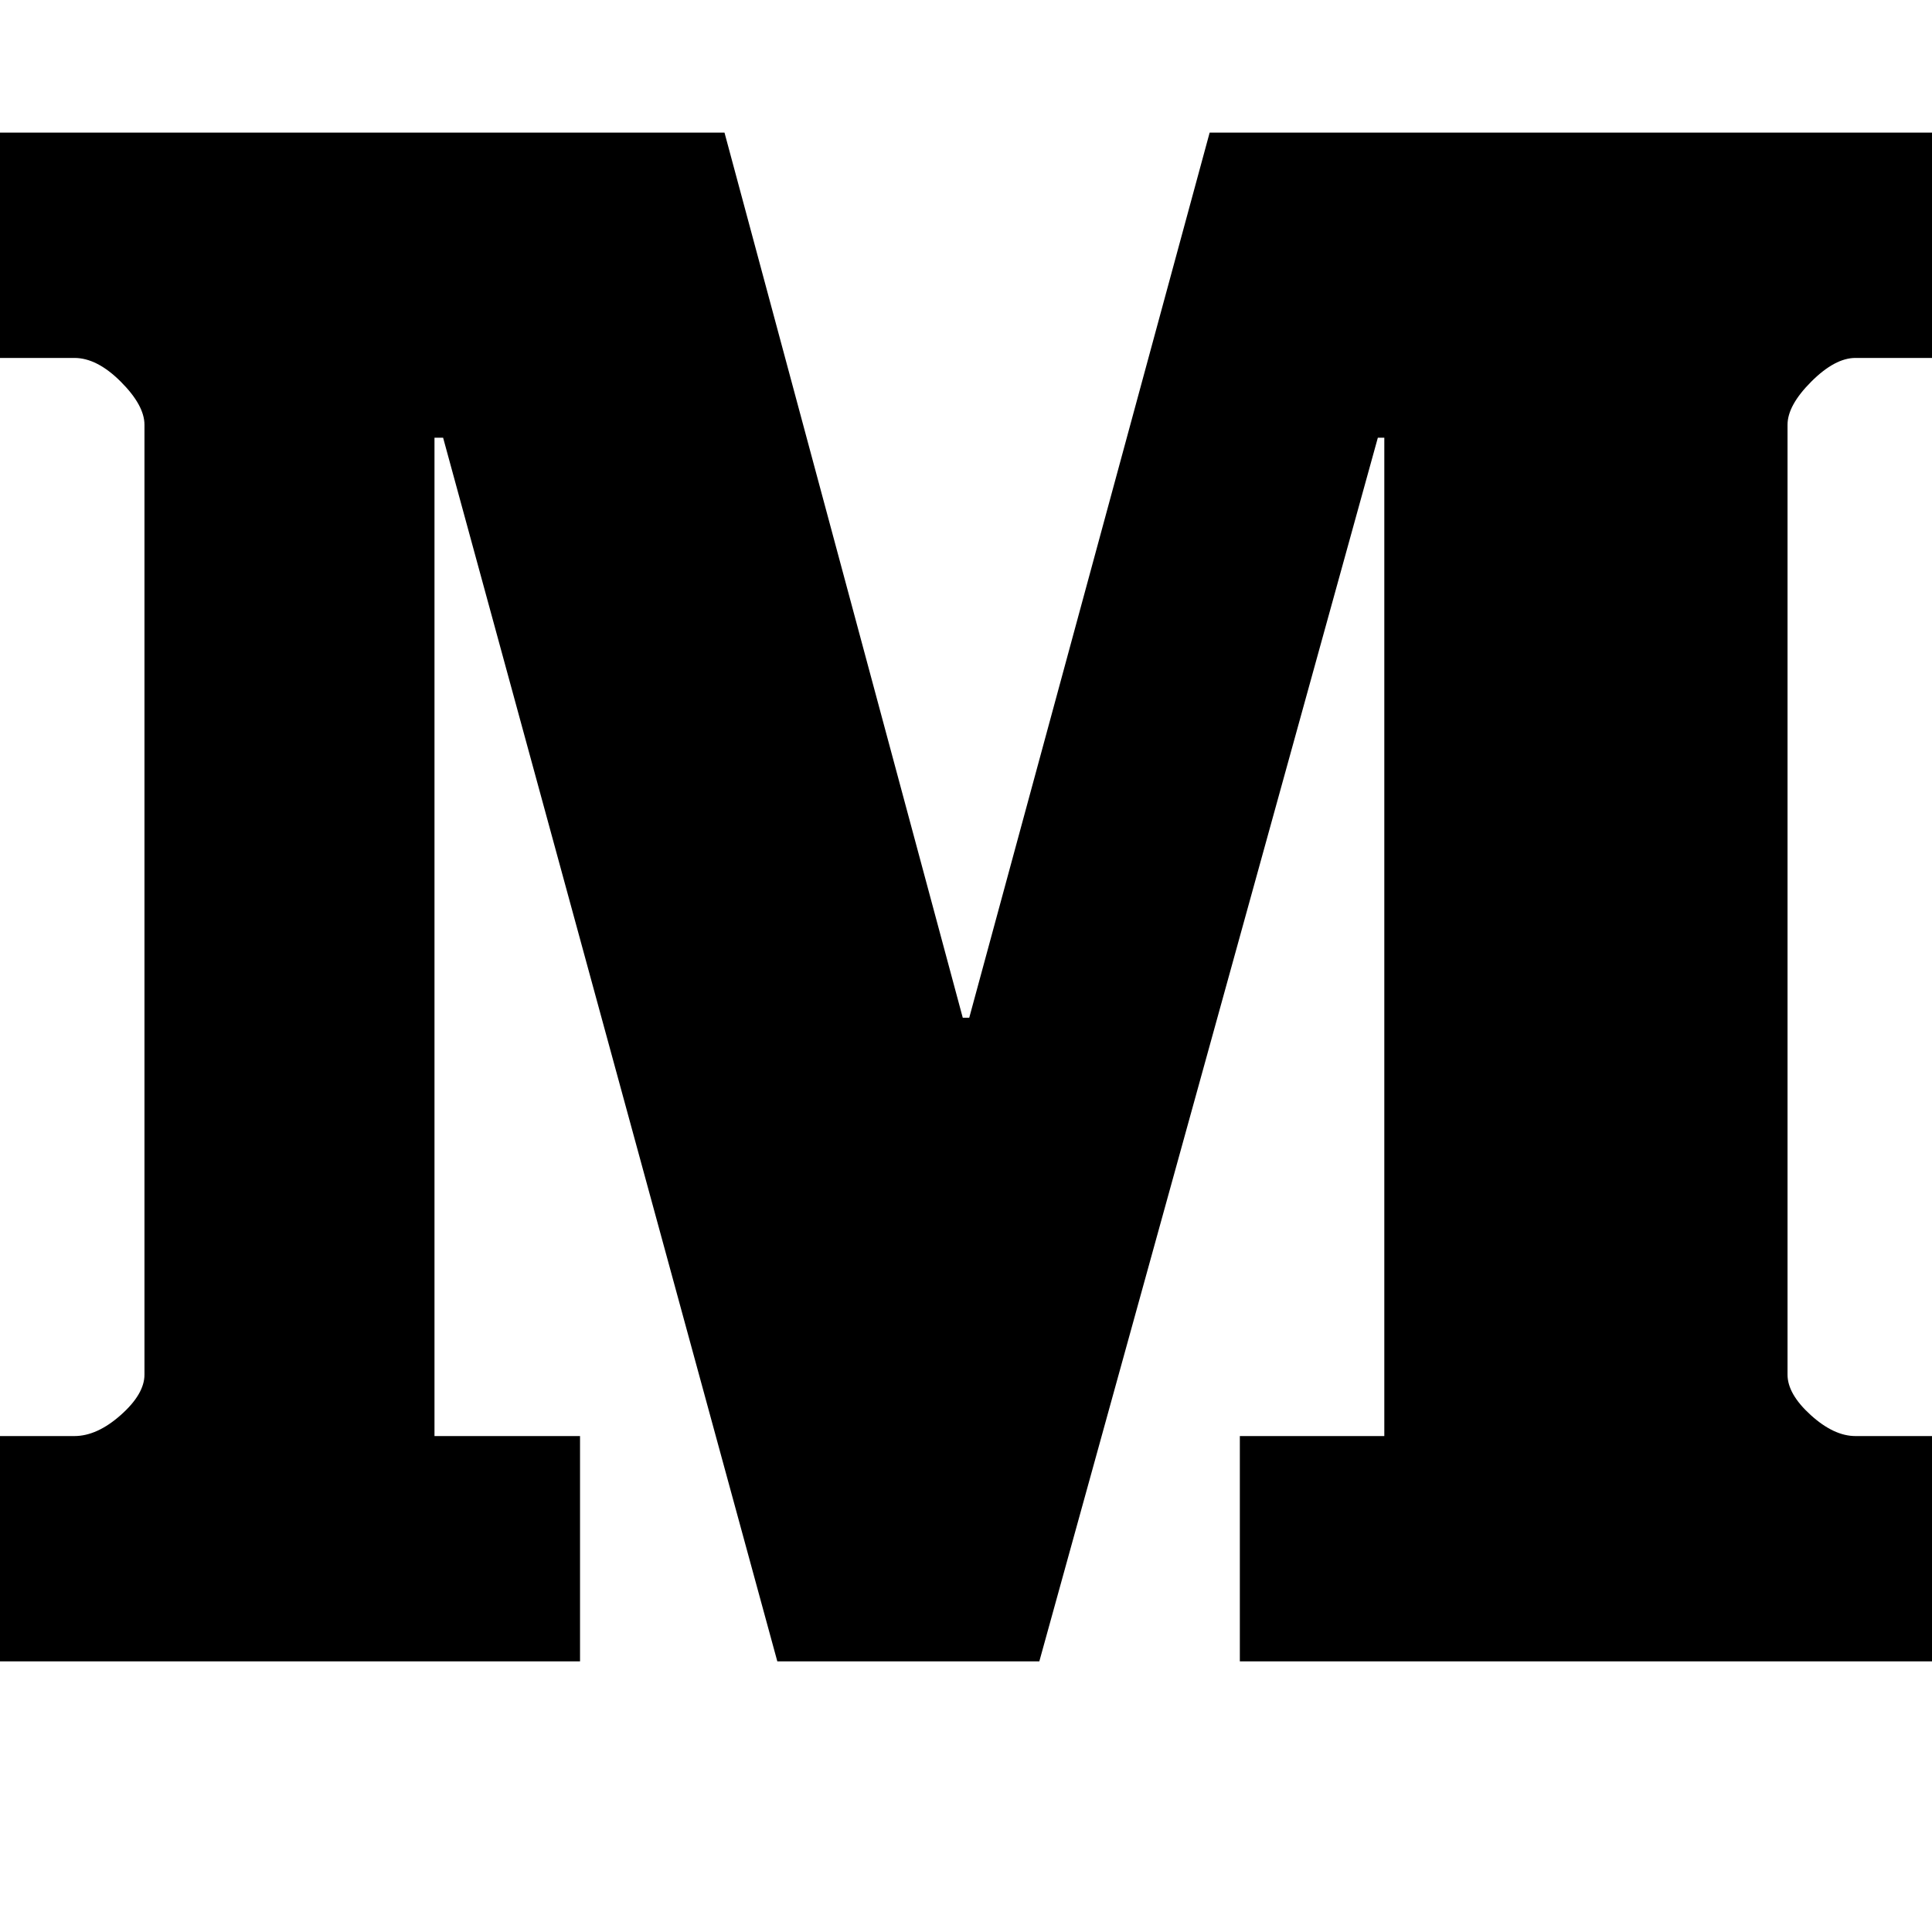
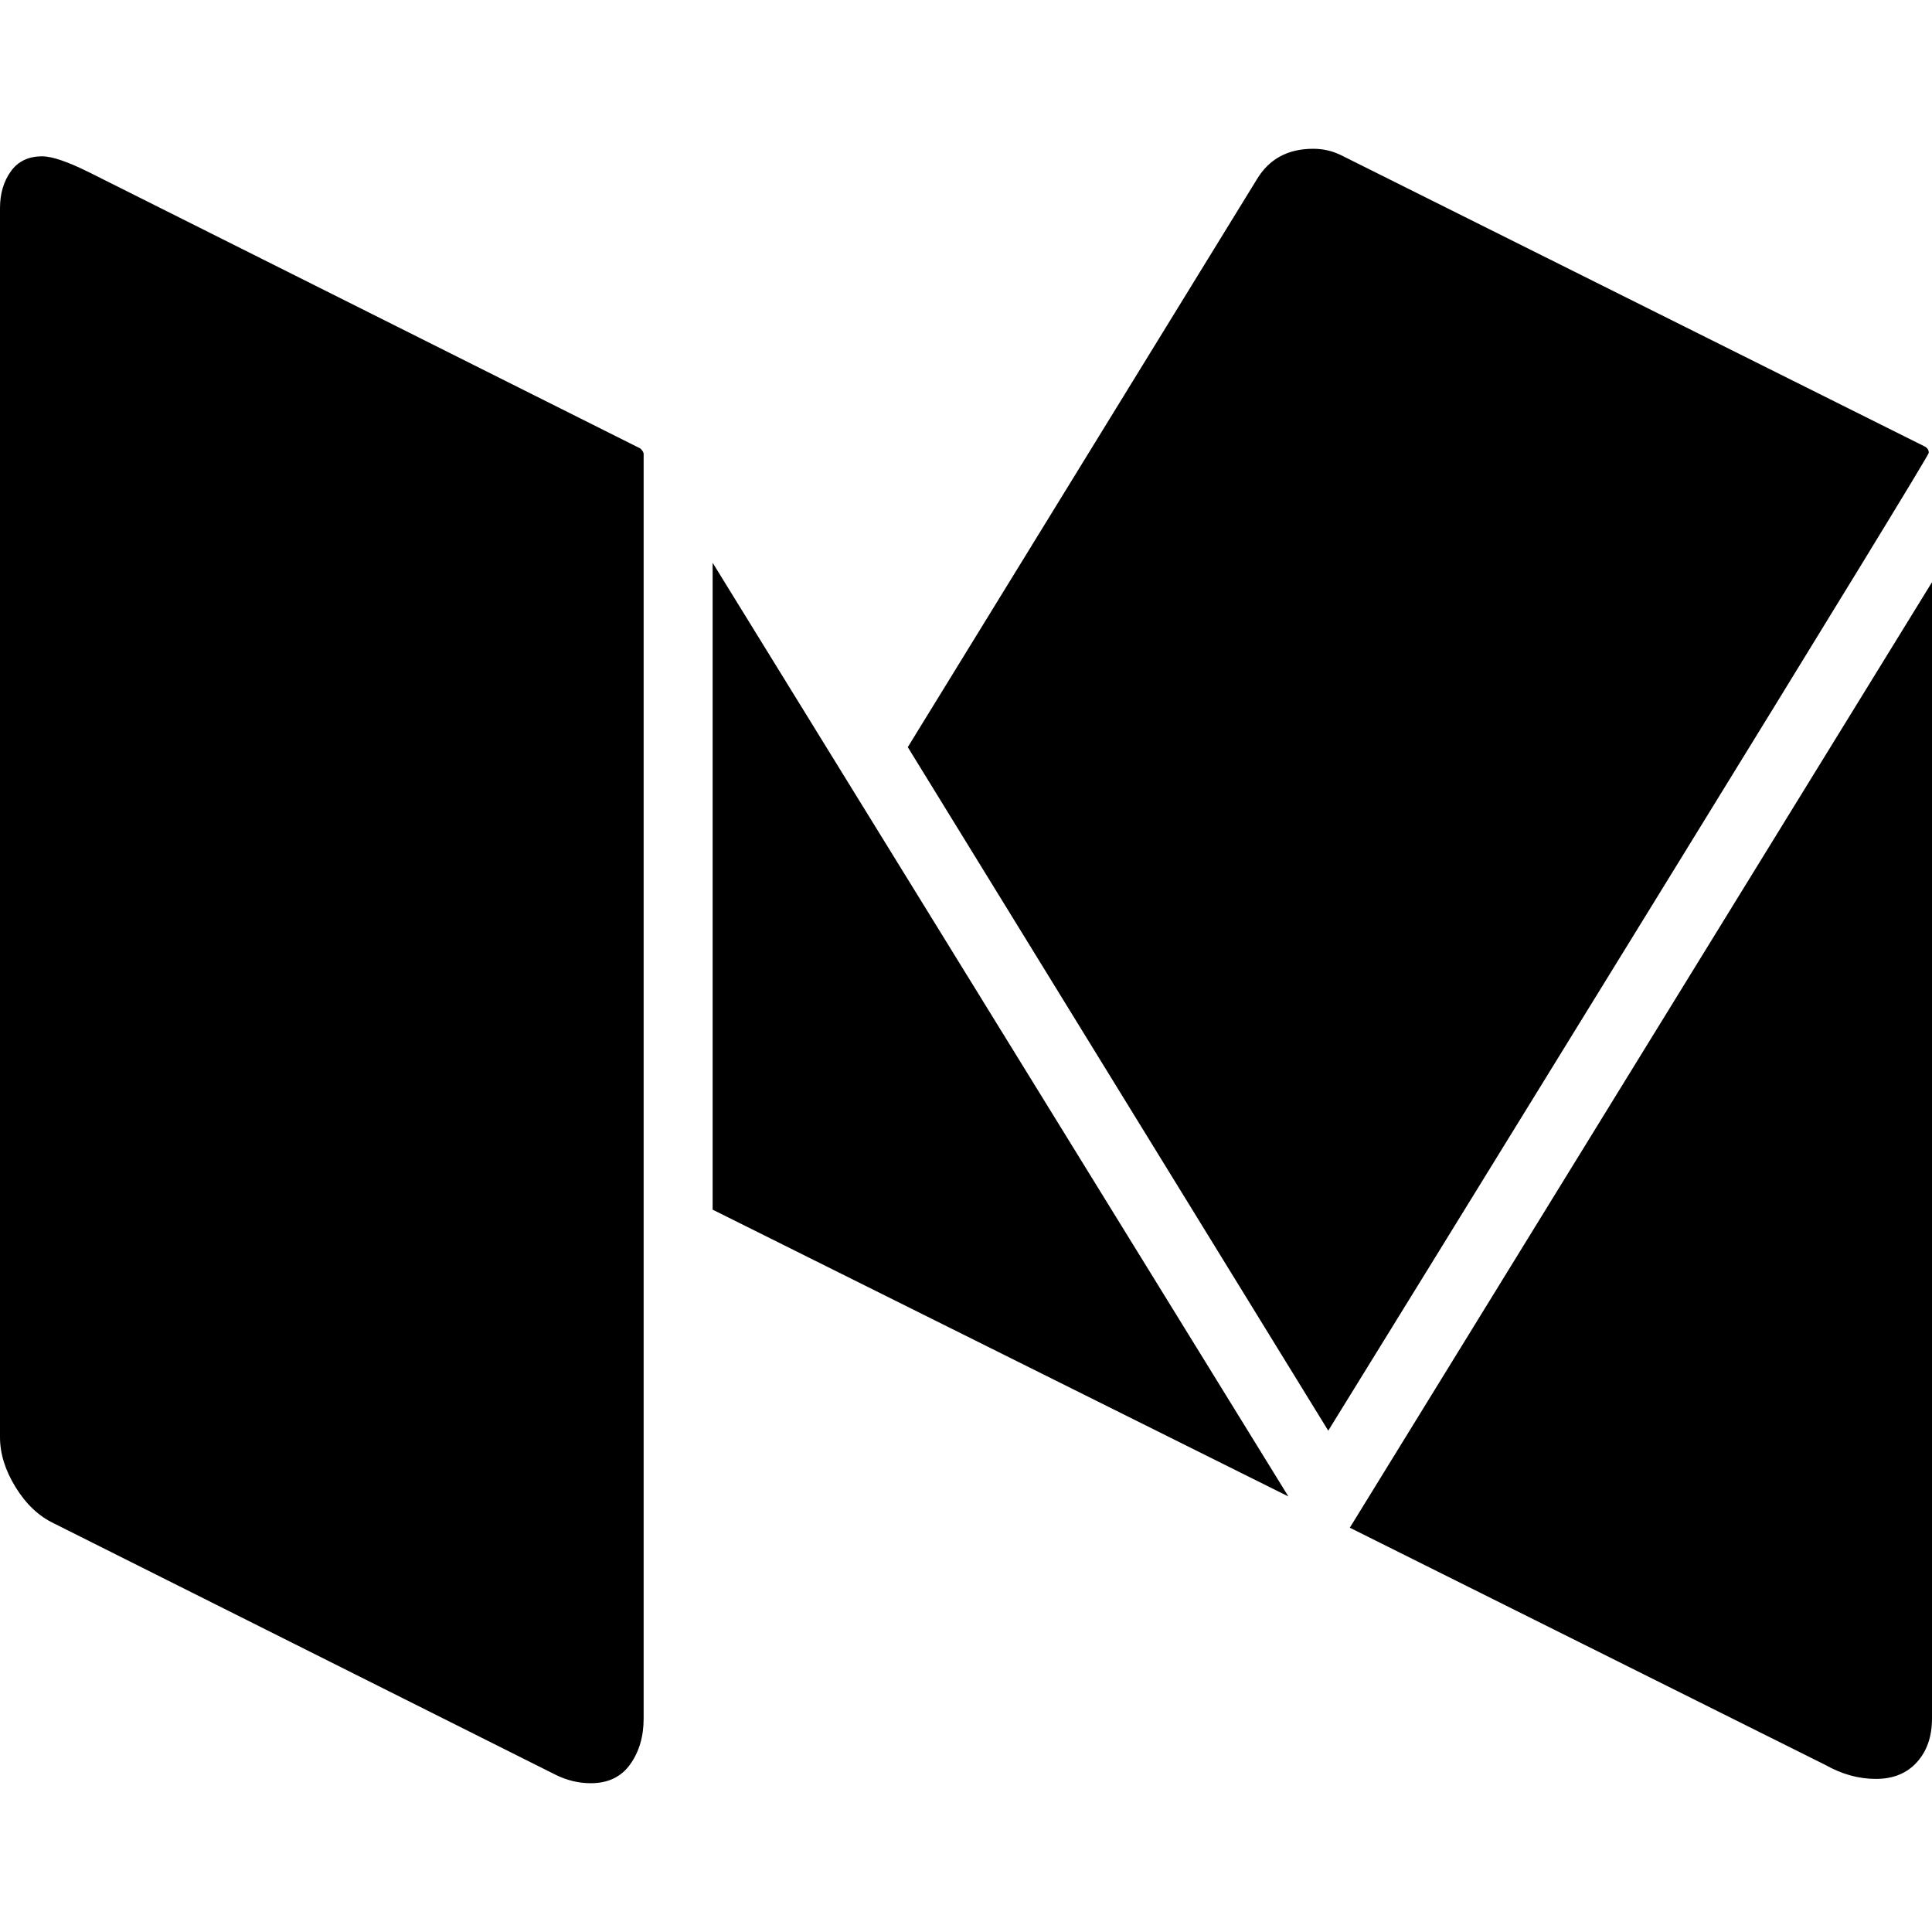
<svg xmlns="http://www.w3.org/2000/svg" width="1792" height="1792" viewBox="0 0 1792 1792">
-   <path d="M1792 1332v209h-642v-209h134v-926h-6l-314 1135h-243l-310-1135h-8v926h135v209h-538v-209h69q21 0 43-19.5t22-37.5v-881q0-18-22-40t-43-22h-69v-209h672l221 821h6l223-821h670v209h-71q-19 0-41 22t-22 40v881q0 18 21.5 37.5t41.5 19.5h71z" />
+   <path d="M597 421v1173q0 25-12.5 42.5t-36.5 17.5q-17 0-33-8l-465-233q-21-10-35.5-33.5t-14.5-46.5v-1140q0-20 10-34t29-14q14 0 44 15l511 256q3 3 3 5zm64 101l534 866-534-266v-600zm1131 18v1054q0 25-14 40.5t-38 15.5-47-13l-441-220zm-3-120q0 3-256.5 419.5t-300.5 487.5l-390-634 324-527q17-28 52-28 14 0 26 6l541 270q4 2 4 6z" />
</svg>
